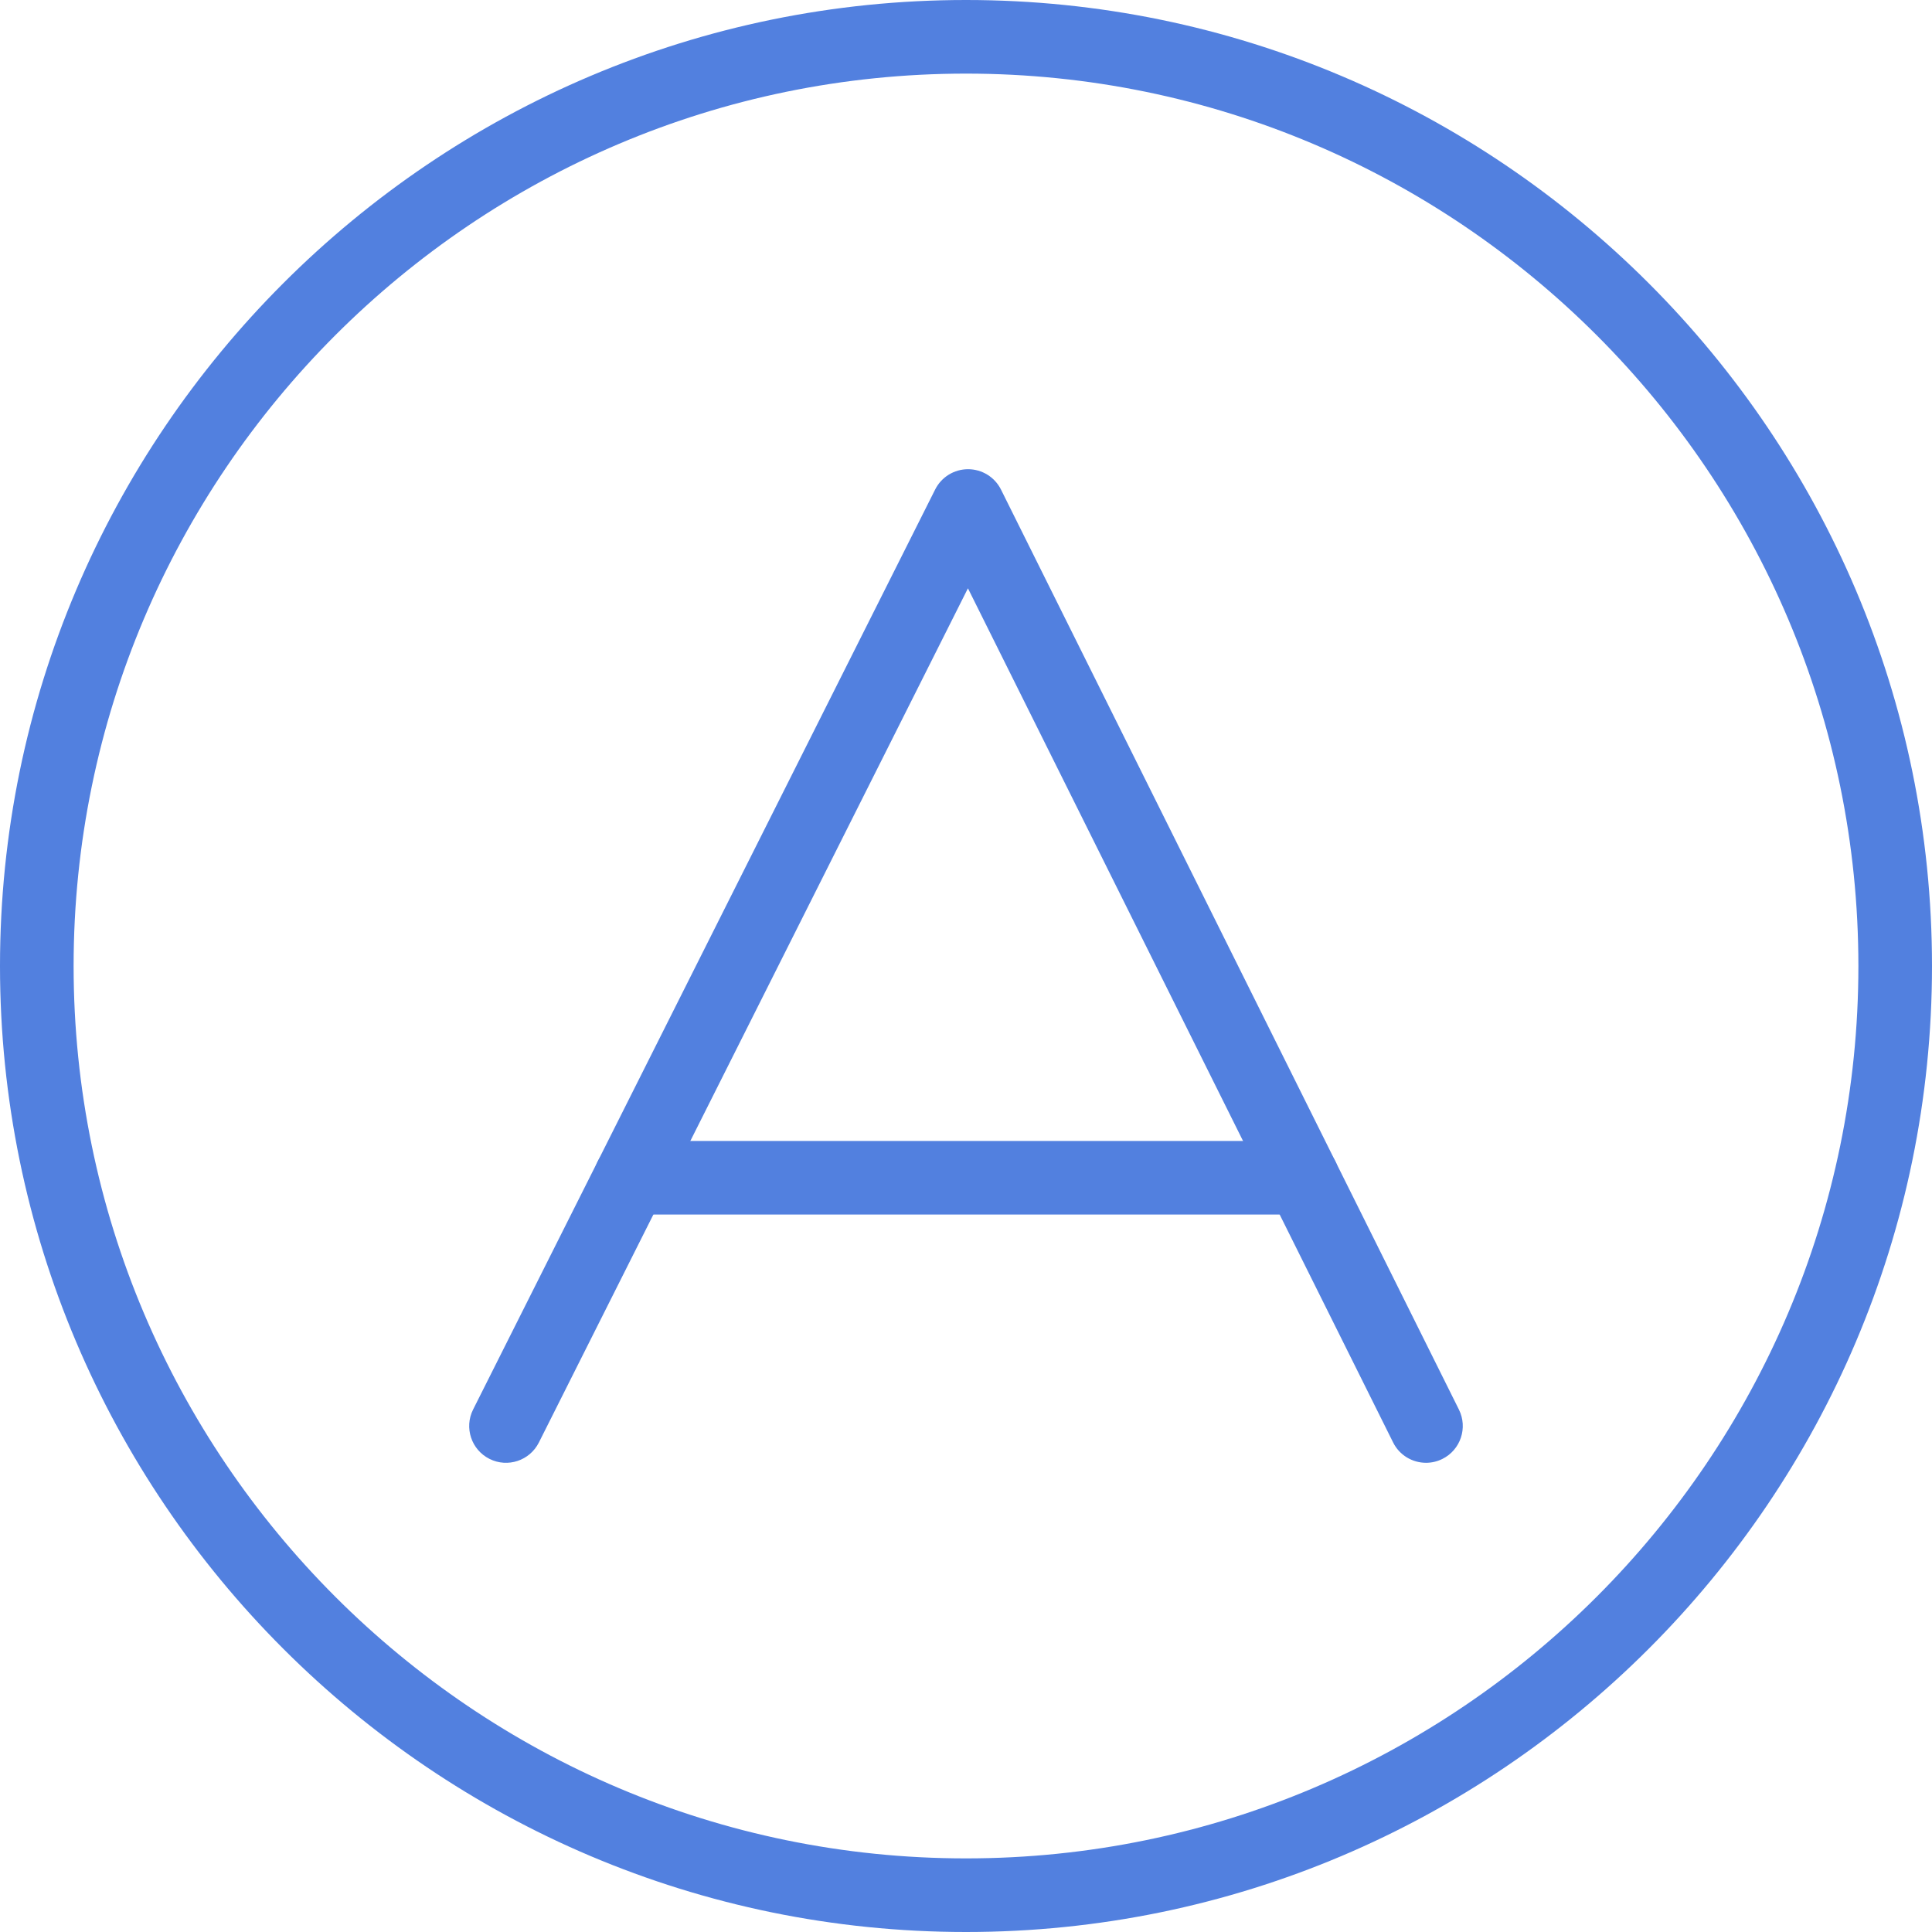
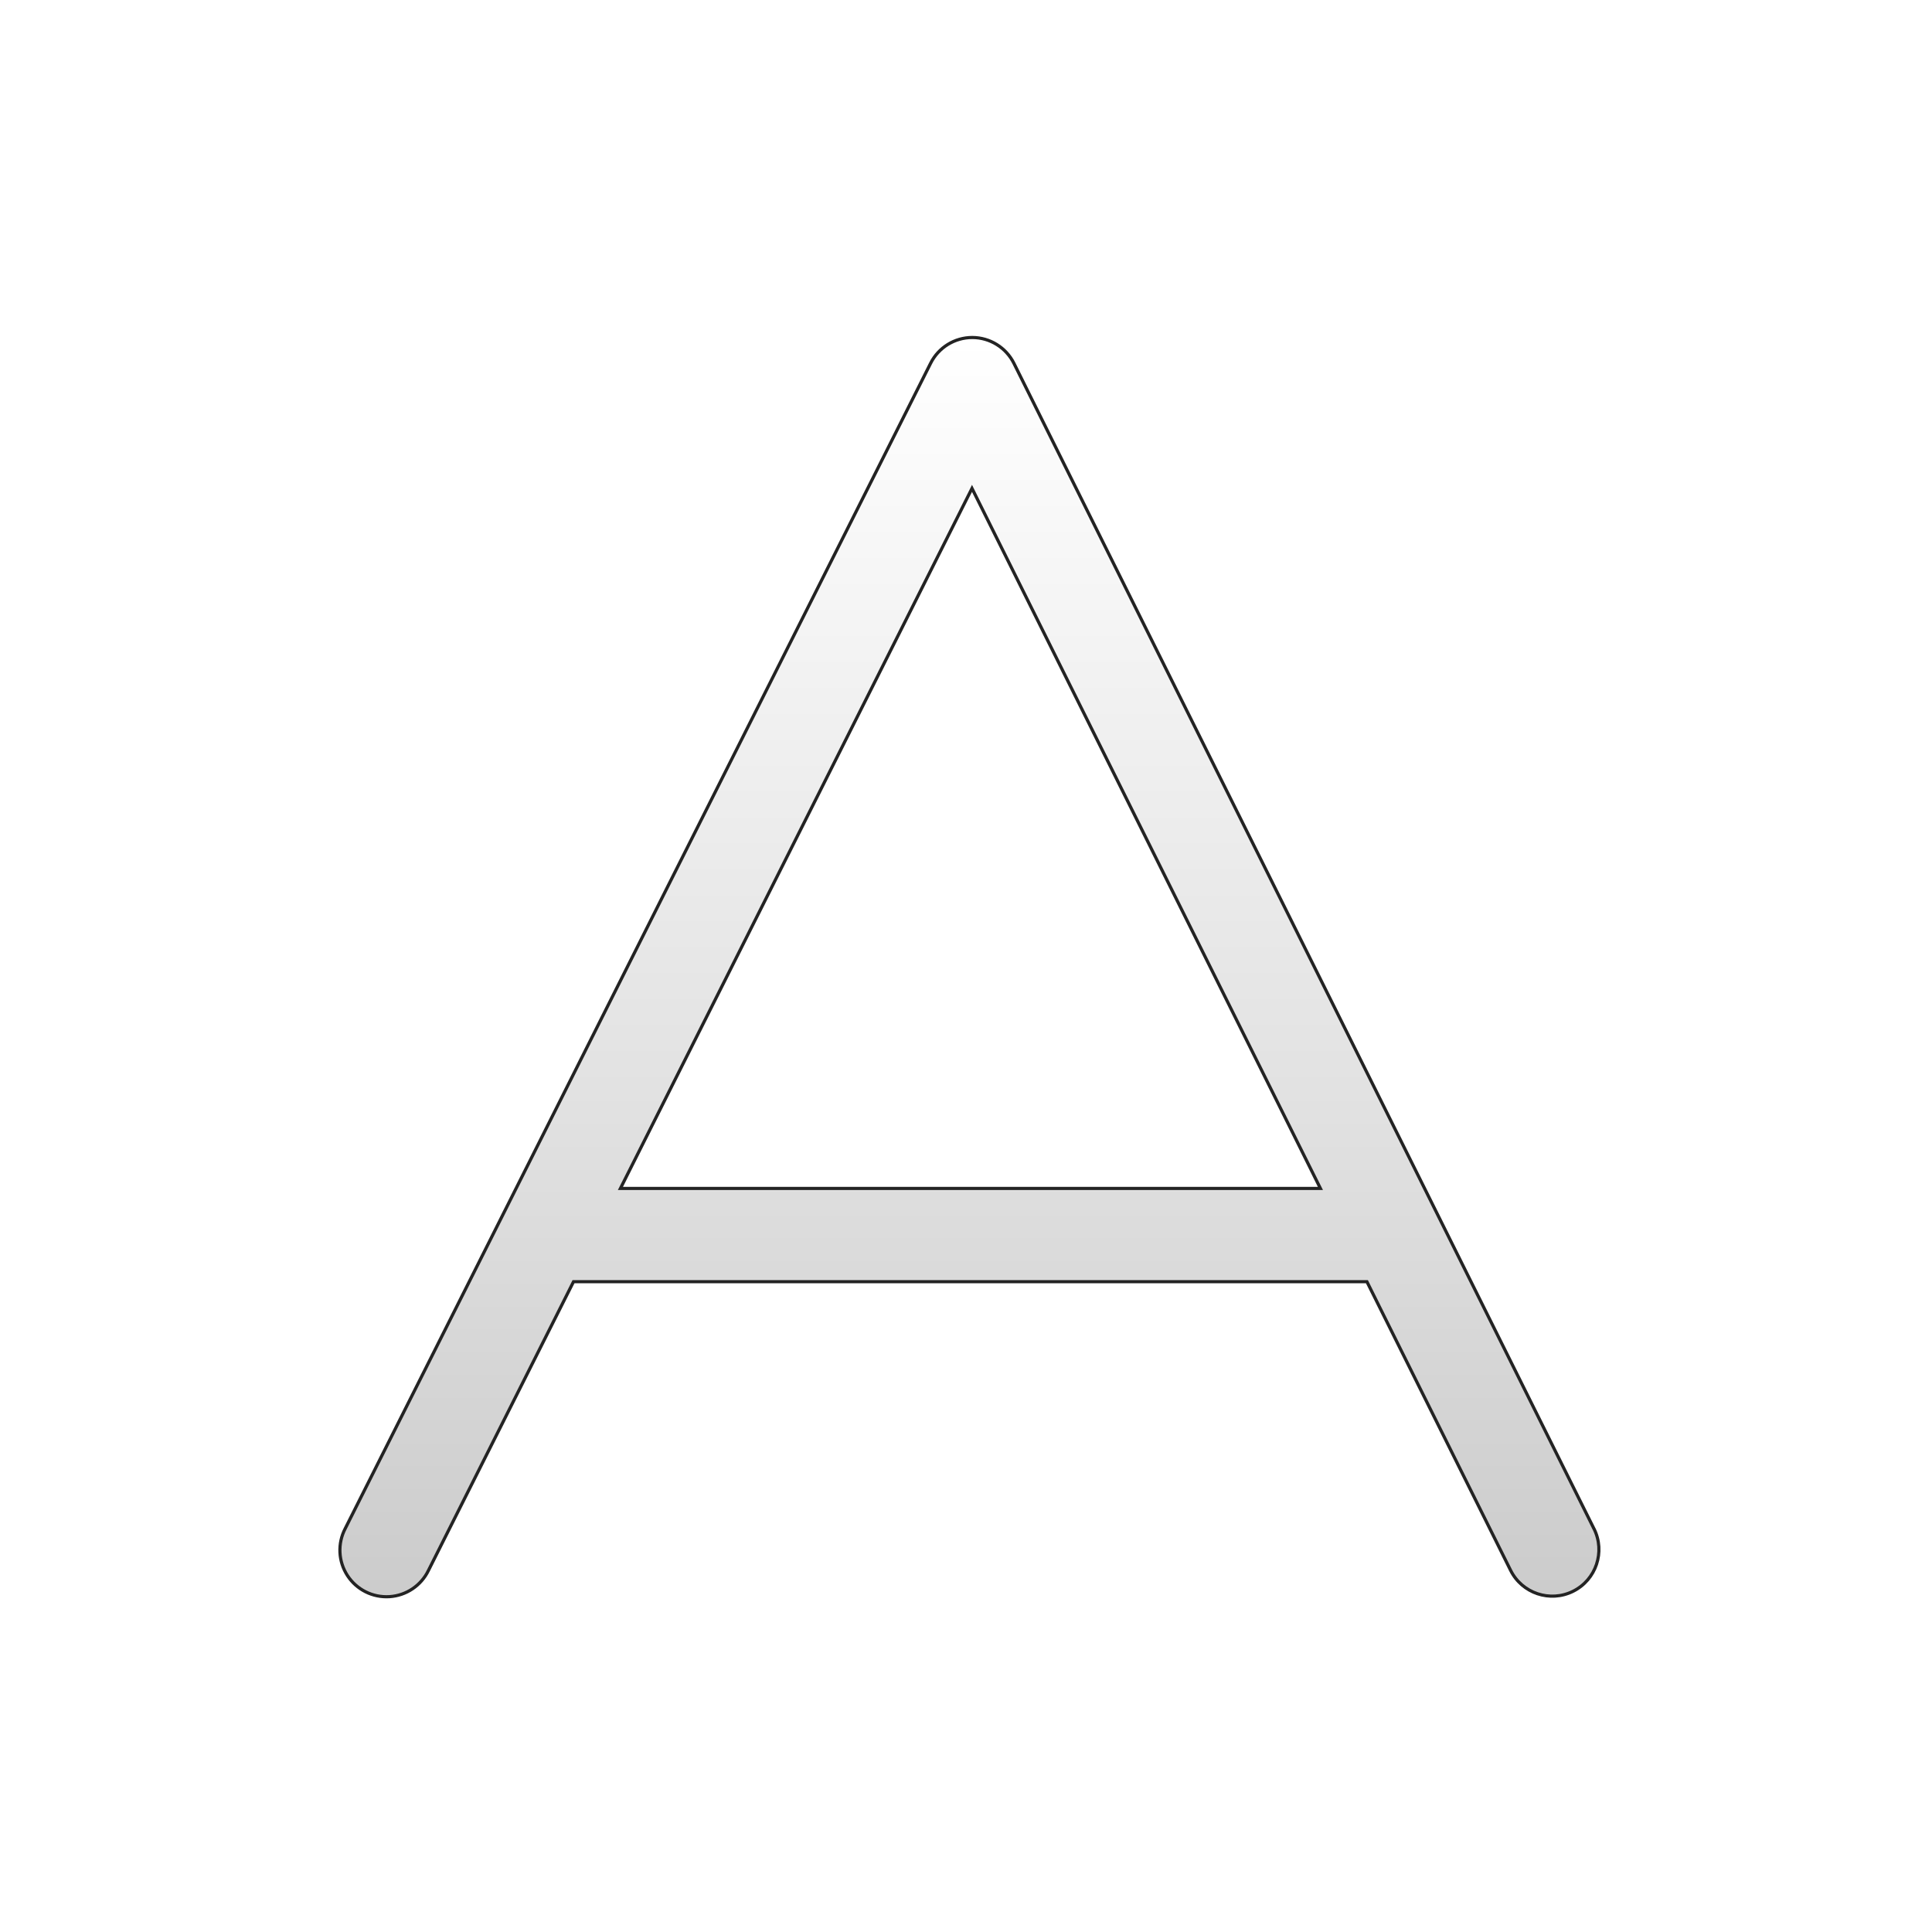
- <svg xmlns="http://www.w3.org/2000/svg" version="1.1" x="0px" y="0px" viewBox="0 0 50 50" style="enable-background:new 0 0 50 50;" xml:space="preserve">
-   <g id="AnteriorOrientation">
-     <path style="fill:#5280DF;" d="M25,50C11.215,50,0,38.785,0,25C0,11.215,11.215,0,25,0c13.785,0,25,11.215,25,25   C50,38.785,38.785,50,25,50z M25,1.905C12.265,1.905,1.905,12.265,1.905,25S12.265,48.095,25,48.095S48.095,37.735,48.095,25   S37.735,1.905,25,1.905z" />
-     <path style="fill:#5280DF;" d="M36.906,37.857c-0.35,0-0.687-0.193-0.853-0.528L25.05,15.225L13.946,37.332   c-0.236,0.47-0.808,0.66-1.278,0.424c-0.47-0.236-0.66-0.808-0.424-1.278l11.958-23.81c0.162-0.322,0.491-0.525,0.851-0.525   c0,0,0.001,0,0.002,0c0.361,0.001,0.69,0.205,0.851,0.528L37.757,36.48c0.234,0.471,0.043,1.043-0.428,1.277   C37.193,37.825,37.048,37.857,36.906,37.857z" />
-     <path style="fill:#5280DF;" d="M33.707,31.432H16.322c-0.526,0-0.952-0.426-0.952-0.952c0-0.526,0.426-0.952,0.952-0.952h17.385   c0.526,0,0.952,0.426,0.952,0.952C34.659,31.006,34.233,31.432,33.707,31.432z" />
-   </g>
-   <g id="Layer_1">
- </g>
+ <svg xmlns="http://www.w3.org/2000/svg" id="Layer_1" data-name="Layer 1" viewBox="0 0 612 612">
+   <defs>
+     <style>.cls-1{stroke:#232323;stroke-miterlimit:10;fill:url(#linear-gradient);}</style>
+     <linearGradient id="linear-gradient" x1="307.12" y1="106.91" x2="307.12" y2="504.17" gradientUnits="userSpaceOnUse">
+       <stop offset="0" stop-color="#fff" />
+       <stop offset="0.6" stop-color="#e2e2e2" />
+       <stop offset="1" stop-color="#ccc" />
+     </linearGradient>
+   </defs>
+   <path id="AnteriorOrientation" class="cls-1" d="M504.92,484.26,321.18,115.09A14.78,14.78,0,0,0,308,106.91h0a14.77,14.77,0,0,0-13.2,8.14L109.35,484.21a14.76,14.76,0,1,0,26.38,13.24L181.67,406H433l45.51,91.43a14.76,14.76,0,0,0,26.43-13.15ZM196.53,376.46,307.9,154.7,418.27,376.46Z" />
</svg>
